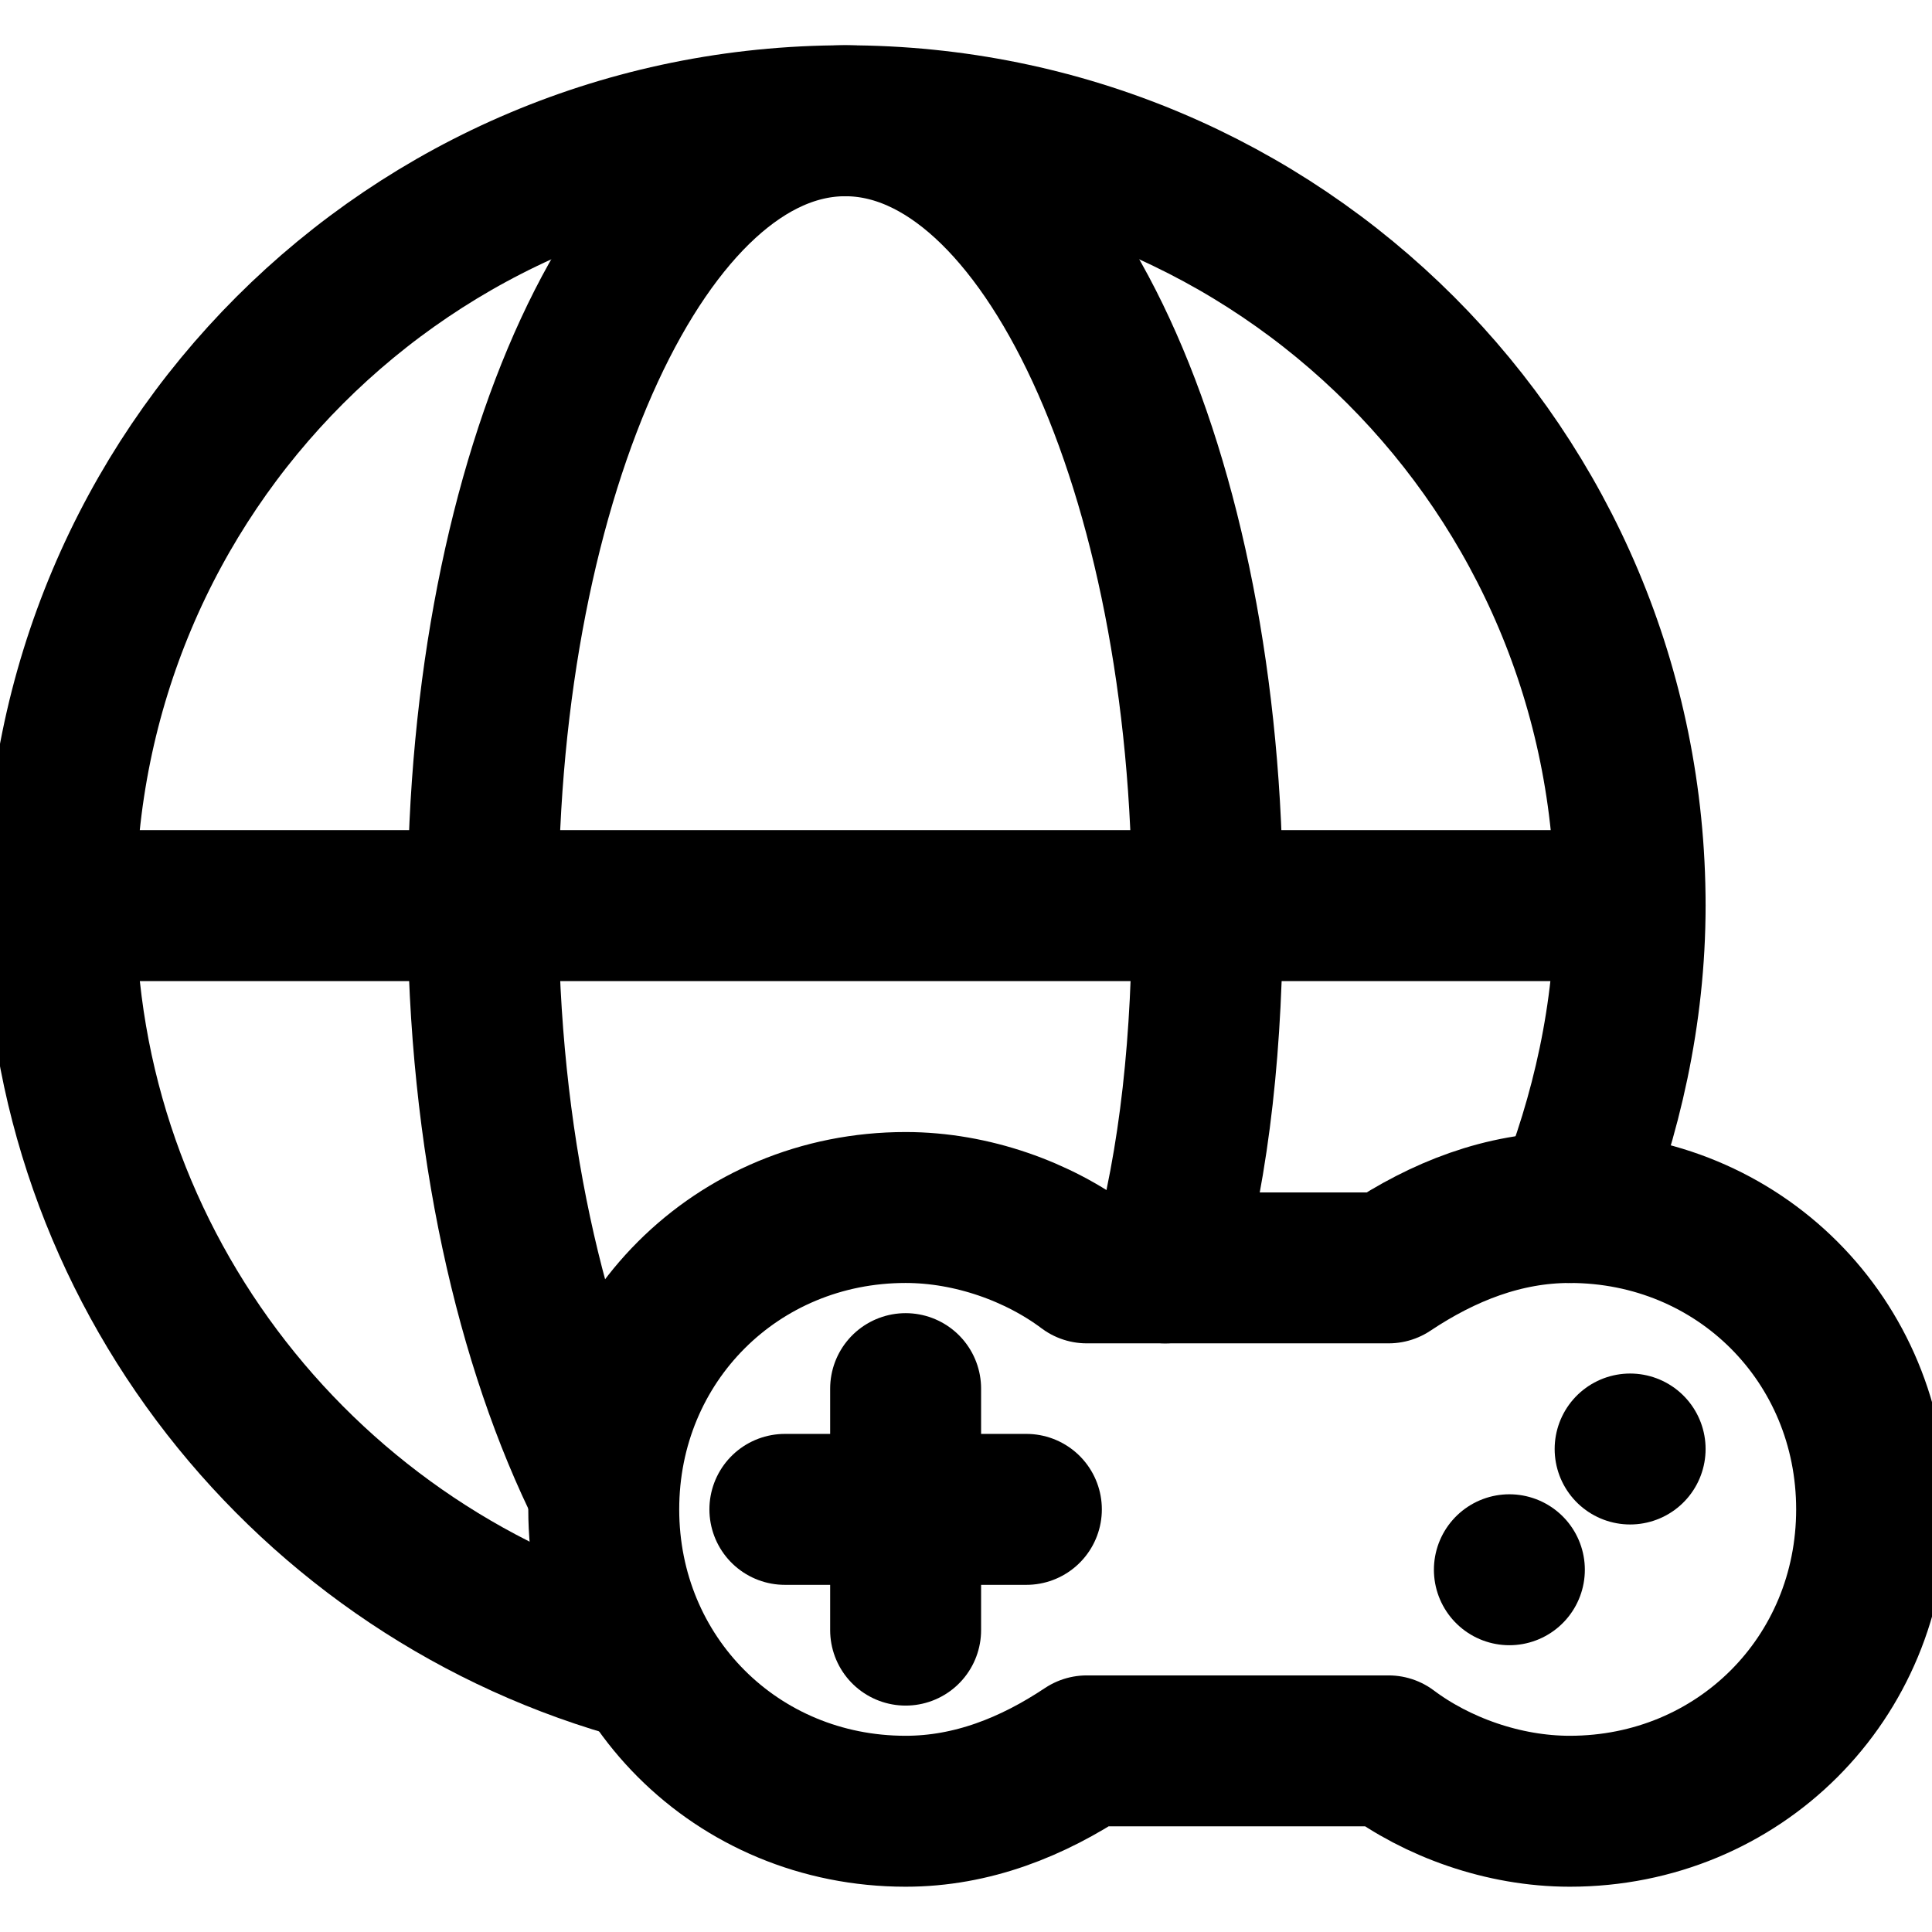
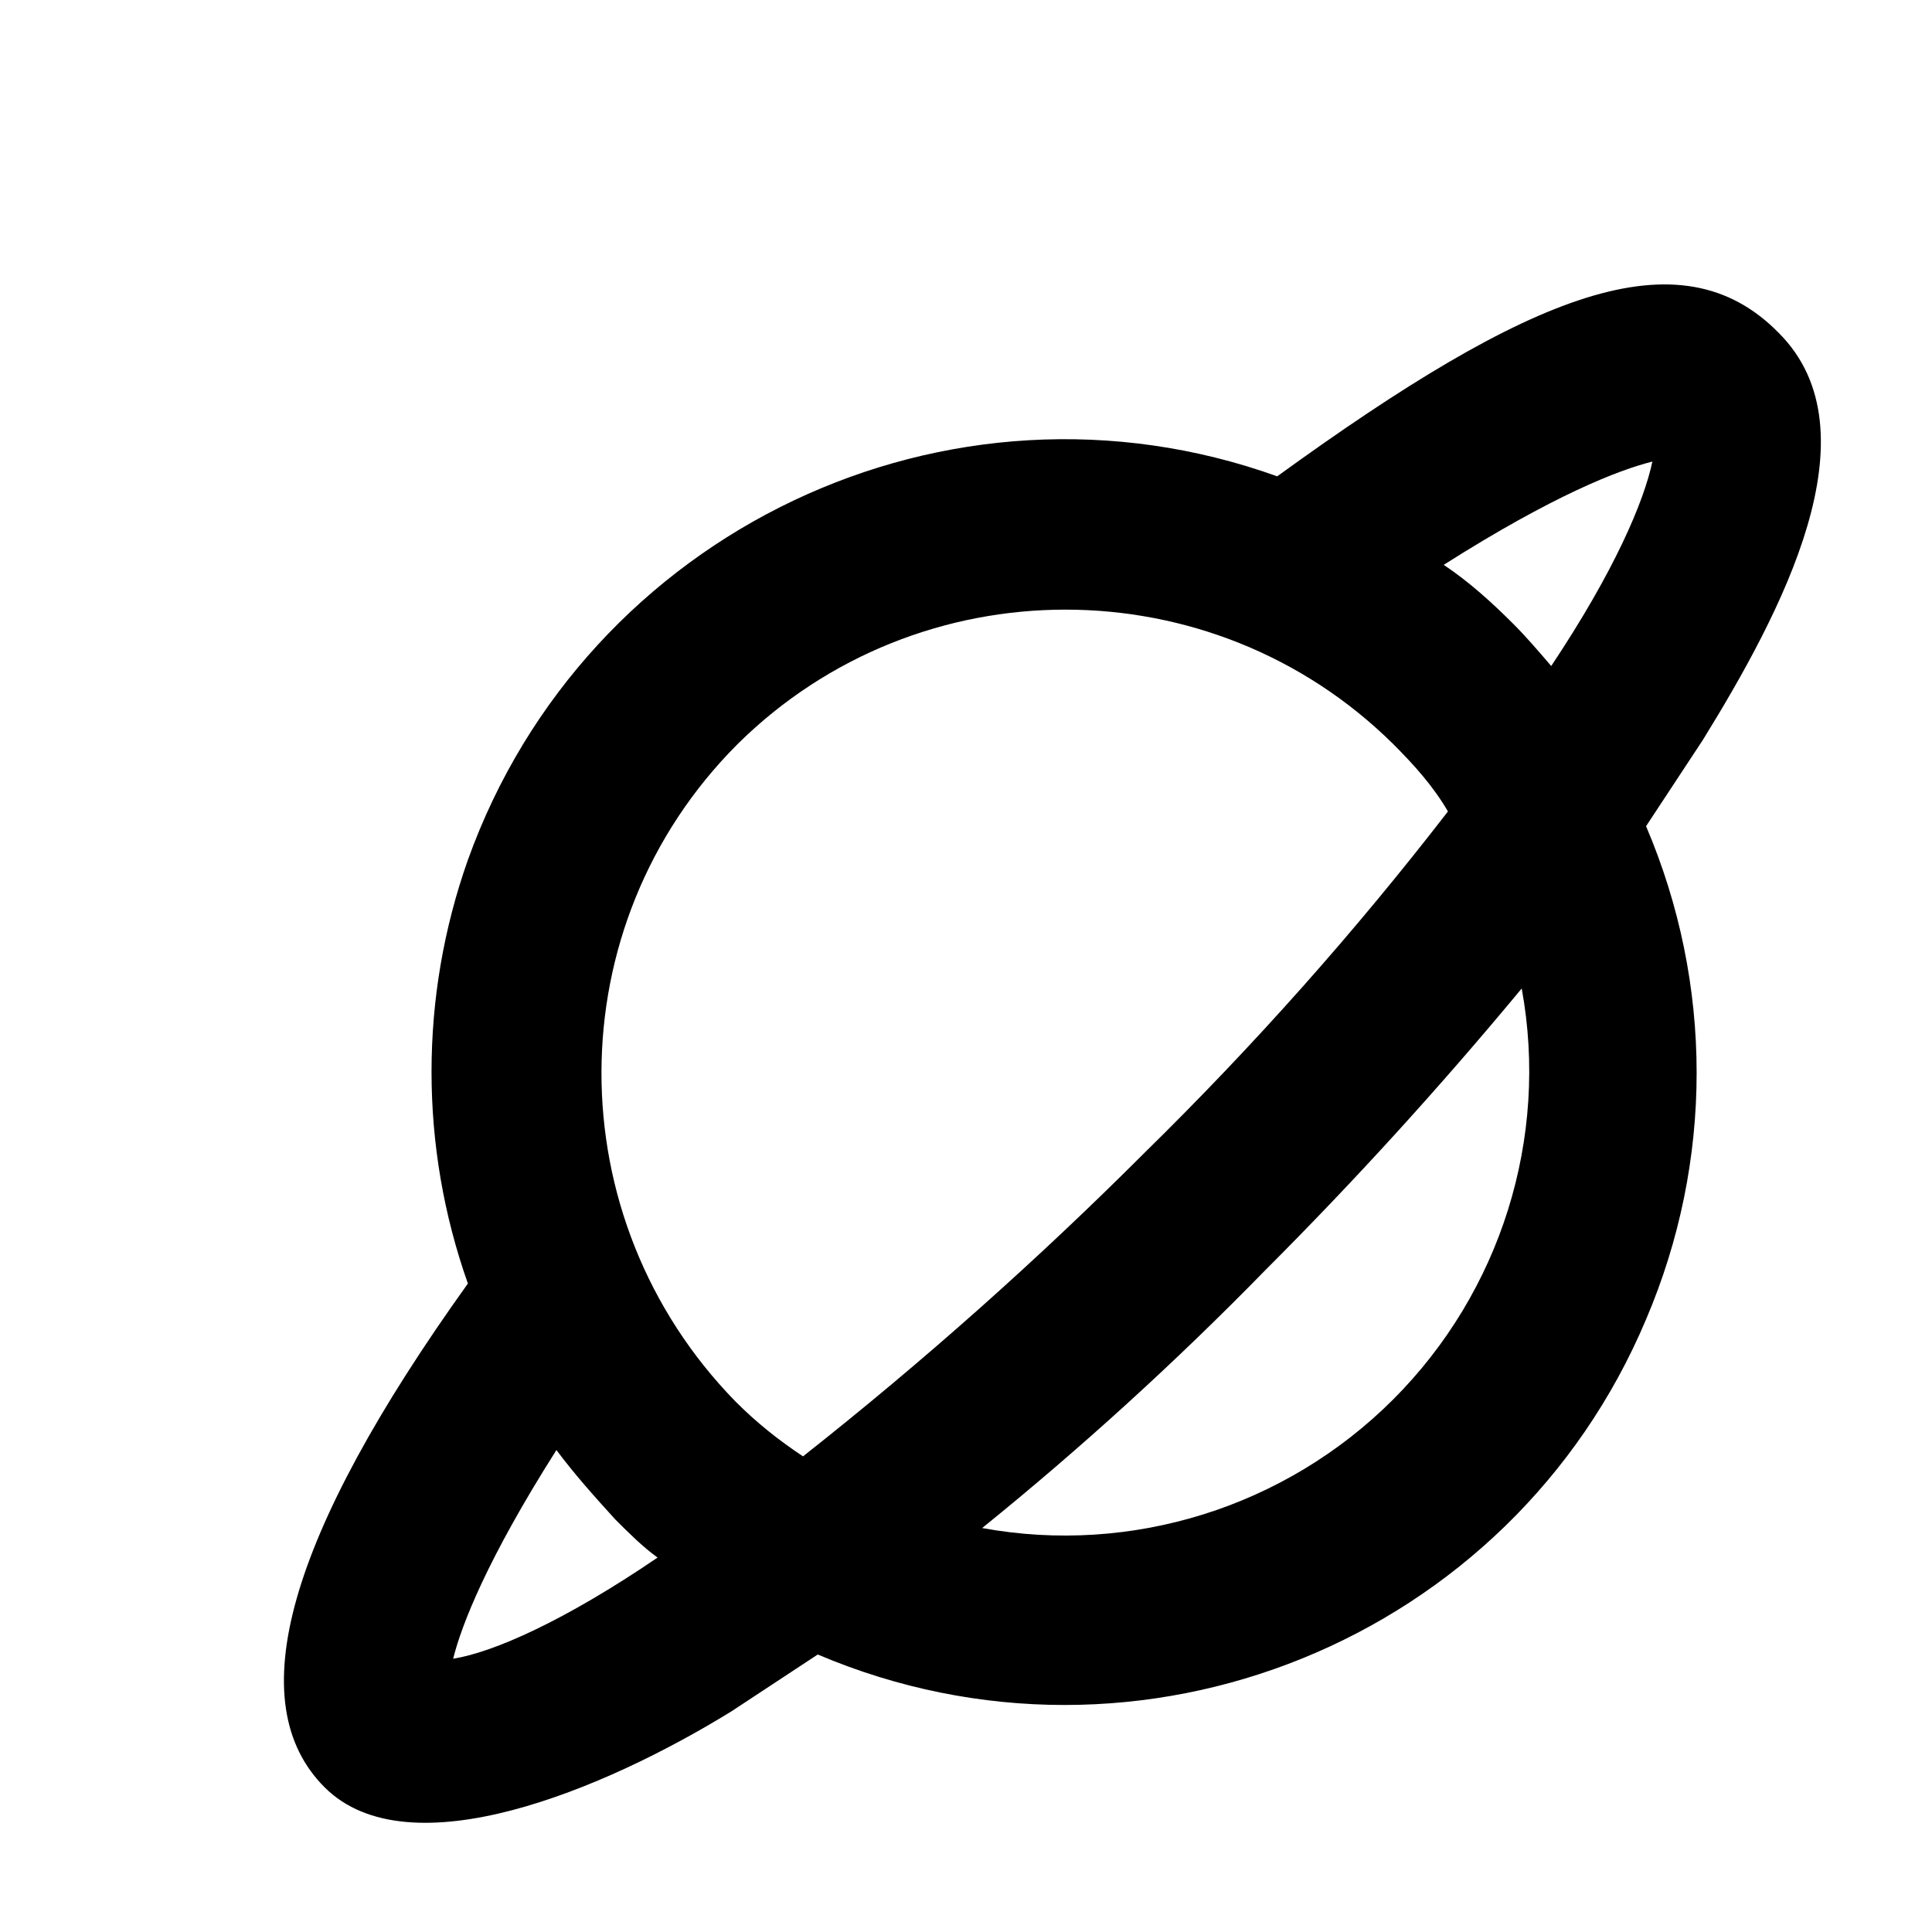
- <svg xmlns="http://www.w3.org/2000/svg" version="1.1" id="Icons" x="0px" y="0px" viewBox="0 0 32 32" style="enable-background:new 0 0 32 32;" xml:space="preserve">
-   <style type="text/css">
- 	.st1{fill:none;stroke:#000000;stroke-width:2.5;stroke-linecap:round;stroke-linejoin:round;stroke-miterlimit:10;}
- </style>
-   <path class="st1" d="M26,20c-1.1,0-2.1,0.4-3,1H18c-0.8-0.6-1.9-1-3-1c-2.8,0-5,2.2-5,5s2.2,5,5,5c1.1,0,2.1-0.4,3-1H23  c0.8,0.6,1.9,1,3,1c2.8,0,5-2.2,5-5S28.8,20,26,20z" />
-   <line class="st1" x1="15" y1="23" x2="15" y2="27" />
-   <line class="st1" x1="13" y1="25" x2="17" y2="25" />
-   <line class="st1" x1="27" y1="24" x2="27" y2="24" />
-   <line class="st1" x1="25" y1="26" x2="25" y2="26" />
-   <path class="st1" d="M10.7,27.6C5.1,26.1,1,21,1,15C1,7.8,6.8,2,14,2s13,5.8,13,13c0,1.8-0.4,3.5-1,5" />
-   <path class="st1" d="M10,24.7c-1.2-2.4-2-5.8-2-9.7c0-7.2,2.7-13,6-13s6,5.8,6,13c0,2.2-0.2,4.2-0.7,6" />
-   <line class="st1" x1="1" y1="15" x2="27" y2="15" />
+ <svg xmlns="http://www.w3.org/2000/svg" width="1200pt" height="1200pt" version="1.1" viewBox="0 0 1100 1100">
+   <path d="m727.2 271.2c-187.2-67.199-393.6 31.199-460.8 218.4-27.602 78-27.602 163.2 0 241.2-103.2 144-129.6 238.8-81.602 286.8s159.6 1.199 231.6-43.199l49.199-32.398c183.6 78 394.8-8.398 471.6-190.8 38.398-90 38.398-190.8 0-280.8l32.398-49.199c44.398-72 99.602-175.2 43.199-231.6-56.398-57.602-141.6-22.801-285.6 81.598zm-307.2 152.4c103.2-102 270-102 373.2 0 12 12 22.801 24 31.199 38.398-52.801 68.398-110.4 133.2-172.8 194.4-61.199 61.199-126 118.8-194.4 172.8-14.398-9.602-26.398-19.199-38.398-31.199-102-104.4-102-271.2 1.199-374.4zm-162 520.8c4.801-19.199 19.199-56.398 58.801-118.8 10.801 14.398 21.602 26.398 33.602 39.602 7.199 7.199 15.602 15.602 24 21.602-52.801 36-93.602 54-116.4 57.598zm535.2-147.6c-61.199 61.199-148.8 88.801-234 73.199 56.398-45.602 110.4-94.801 160.8-146.4 51.602-51.602 99.602-104.4 146.4-160.8 15.602 85.199-12 172.8-73.199 234zm90-417.6c-7.199-8.398-14.398-16.801-21.602-24-12-12-25.199-24-39.602-33.602 62.398-39.602 99.602-54 118.8-58.801-4.797 22.805-21.598 62.402-57.598 116.4z" />
</svg>
